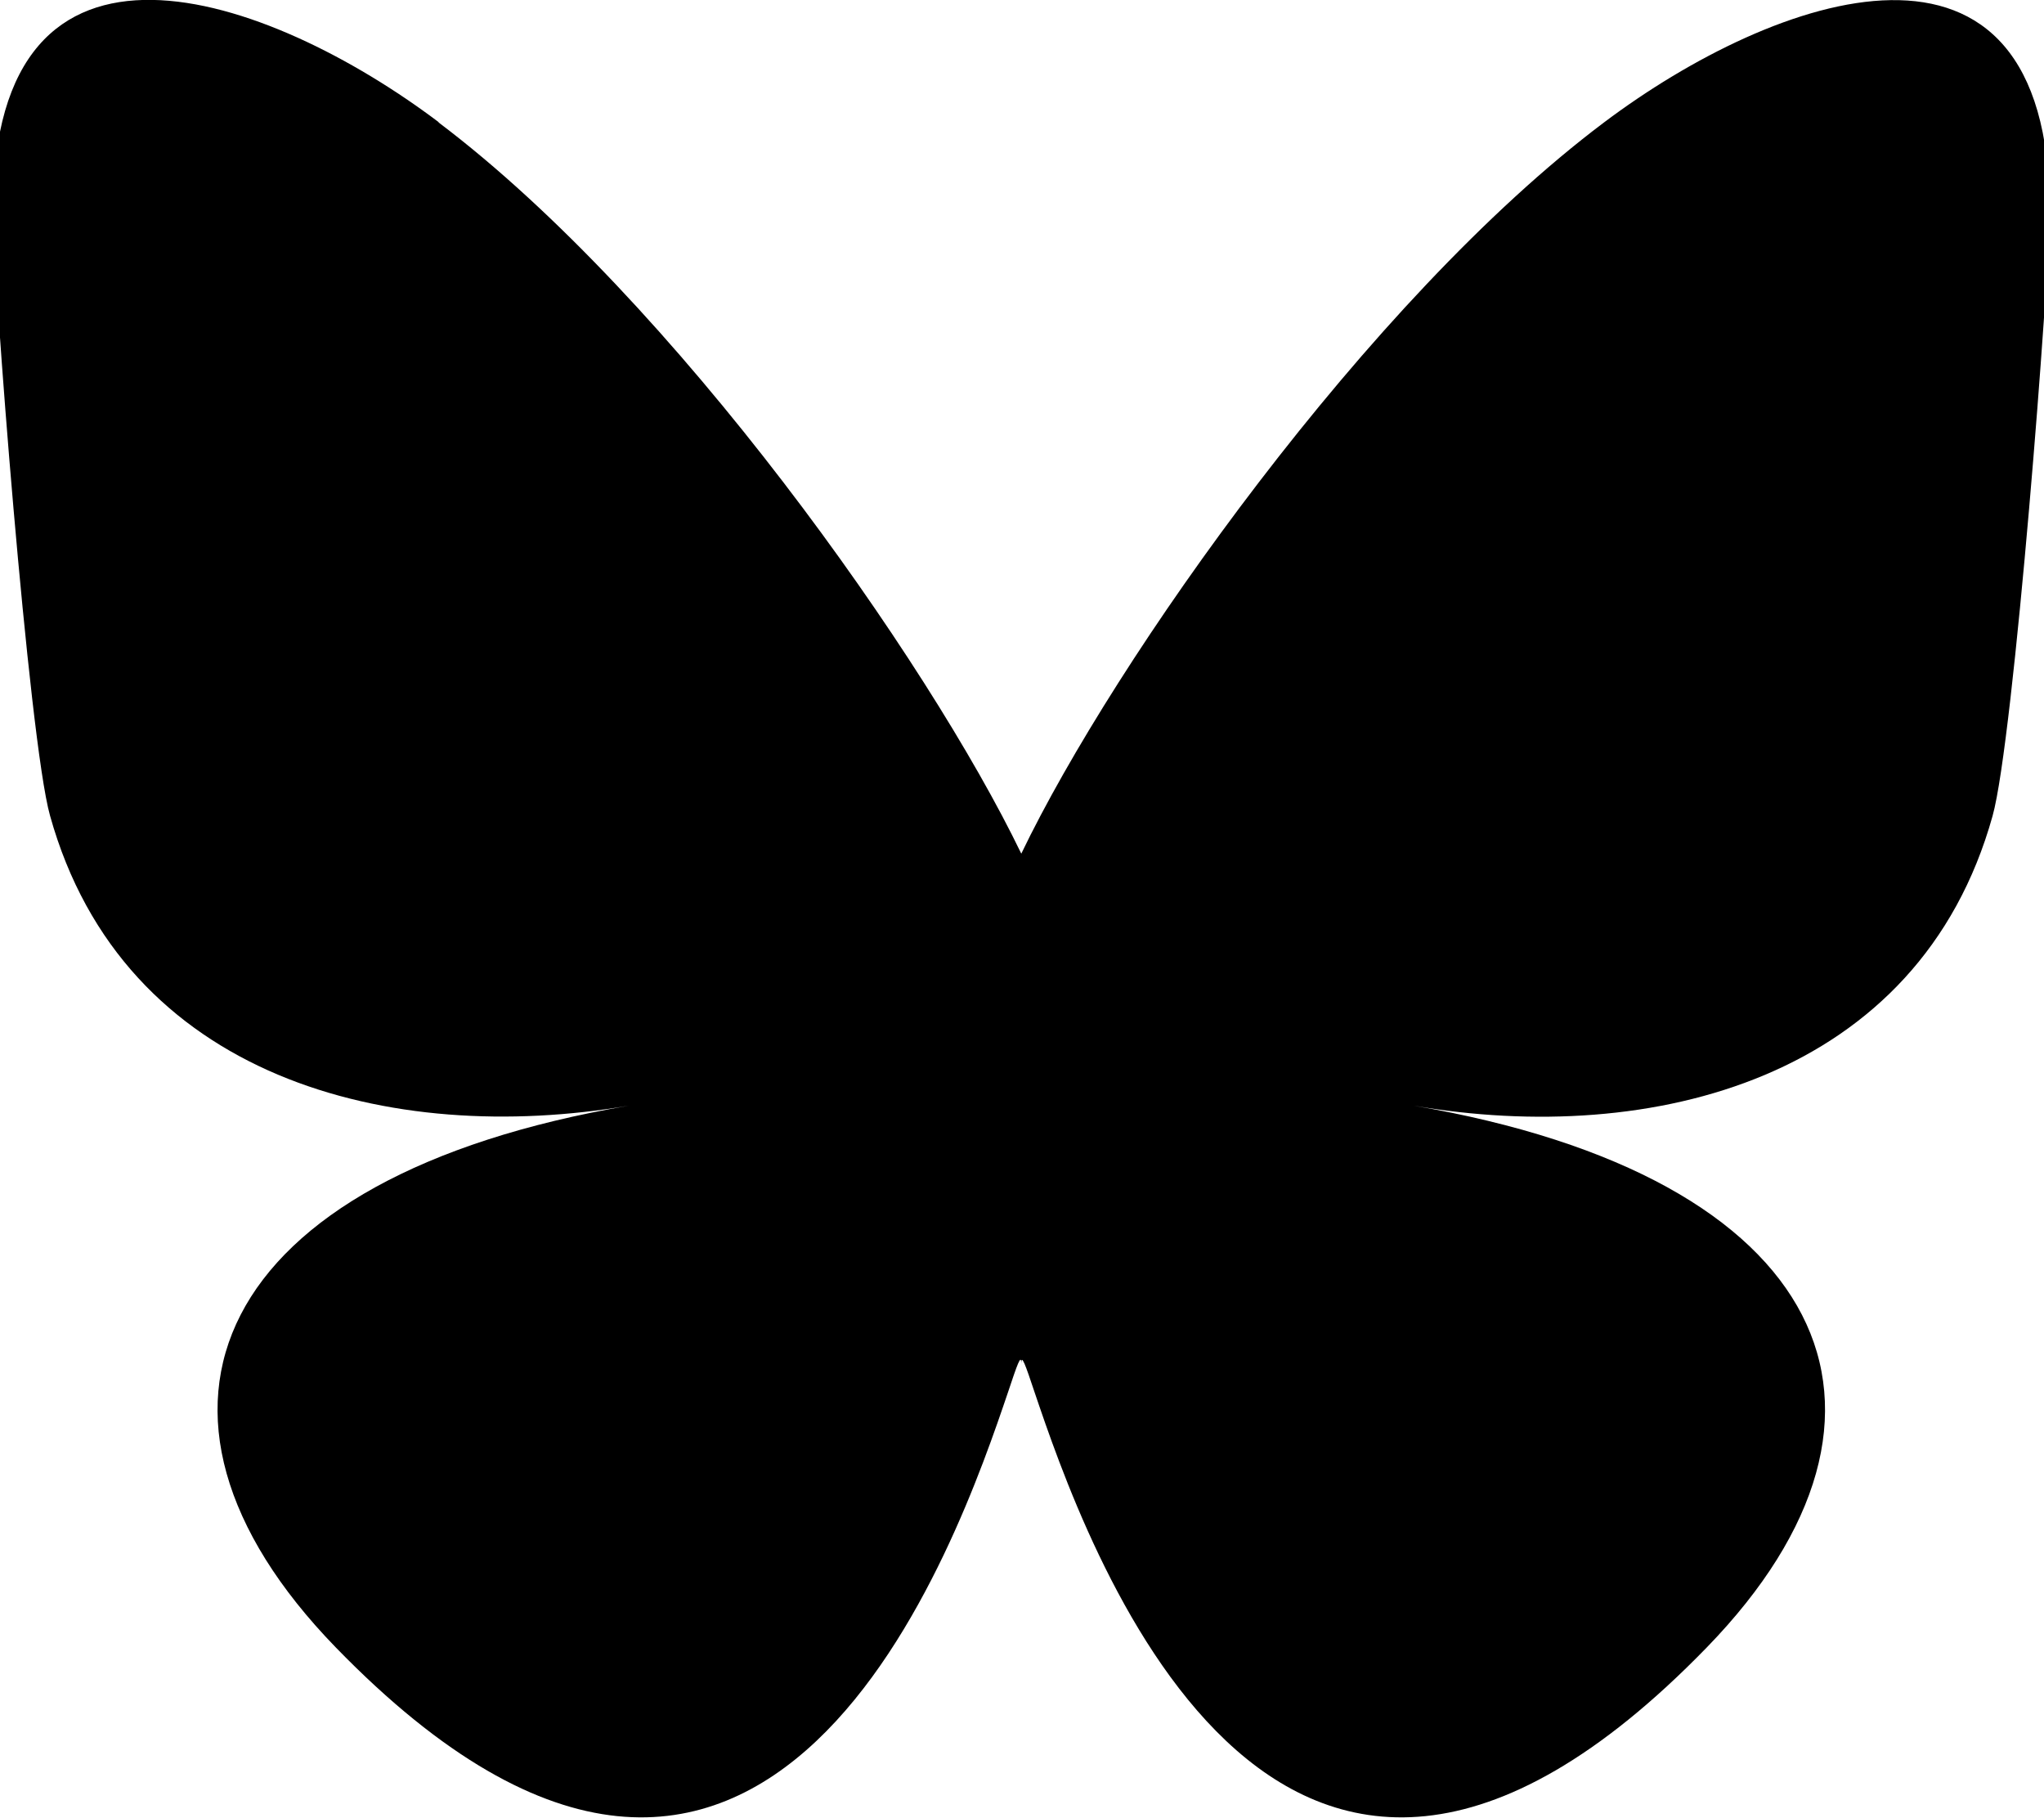
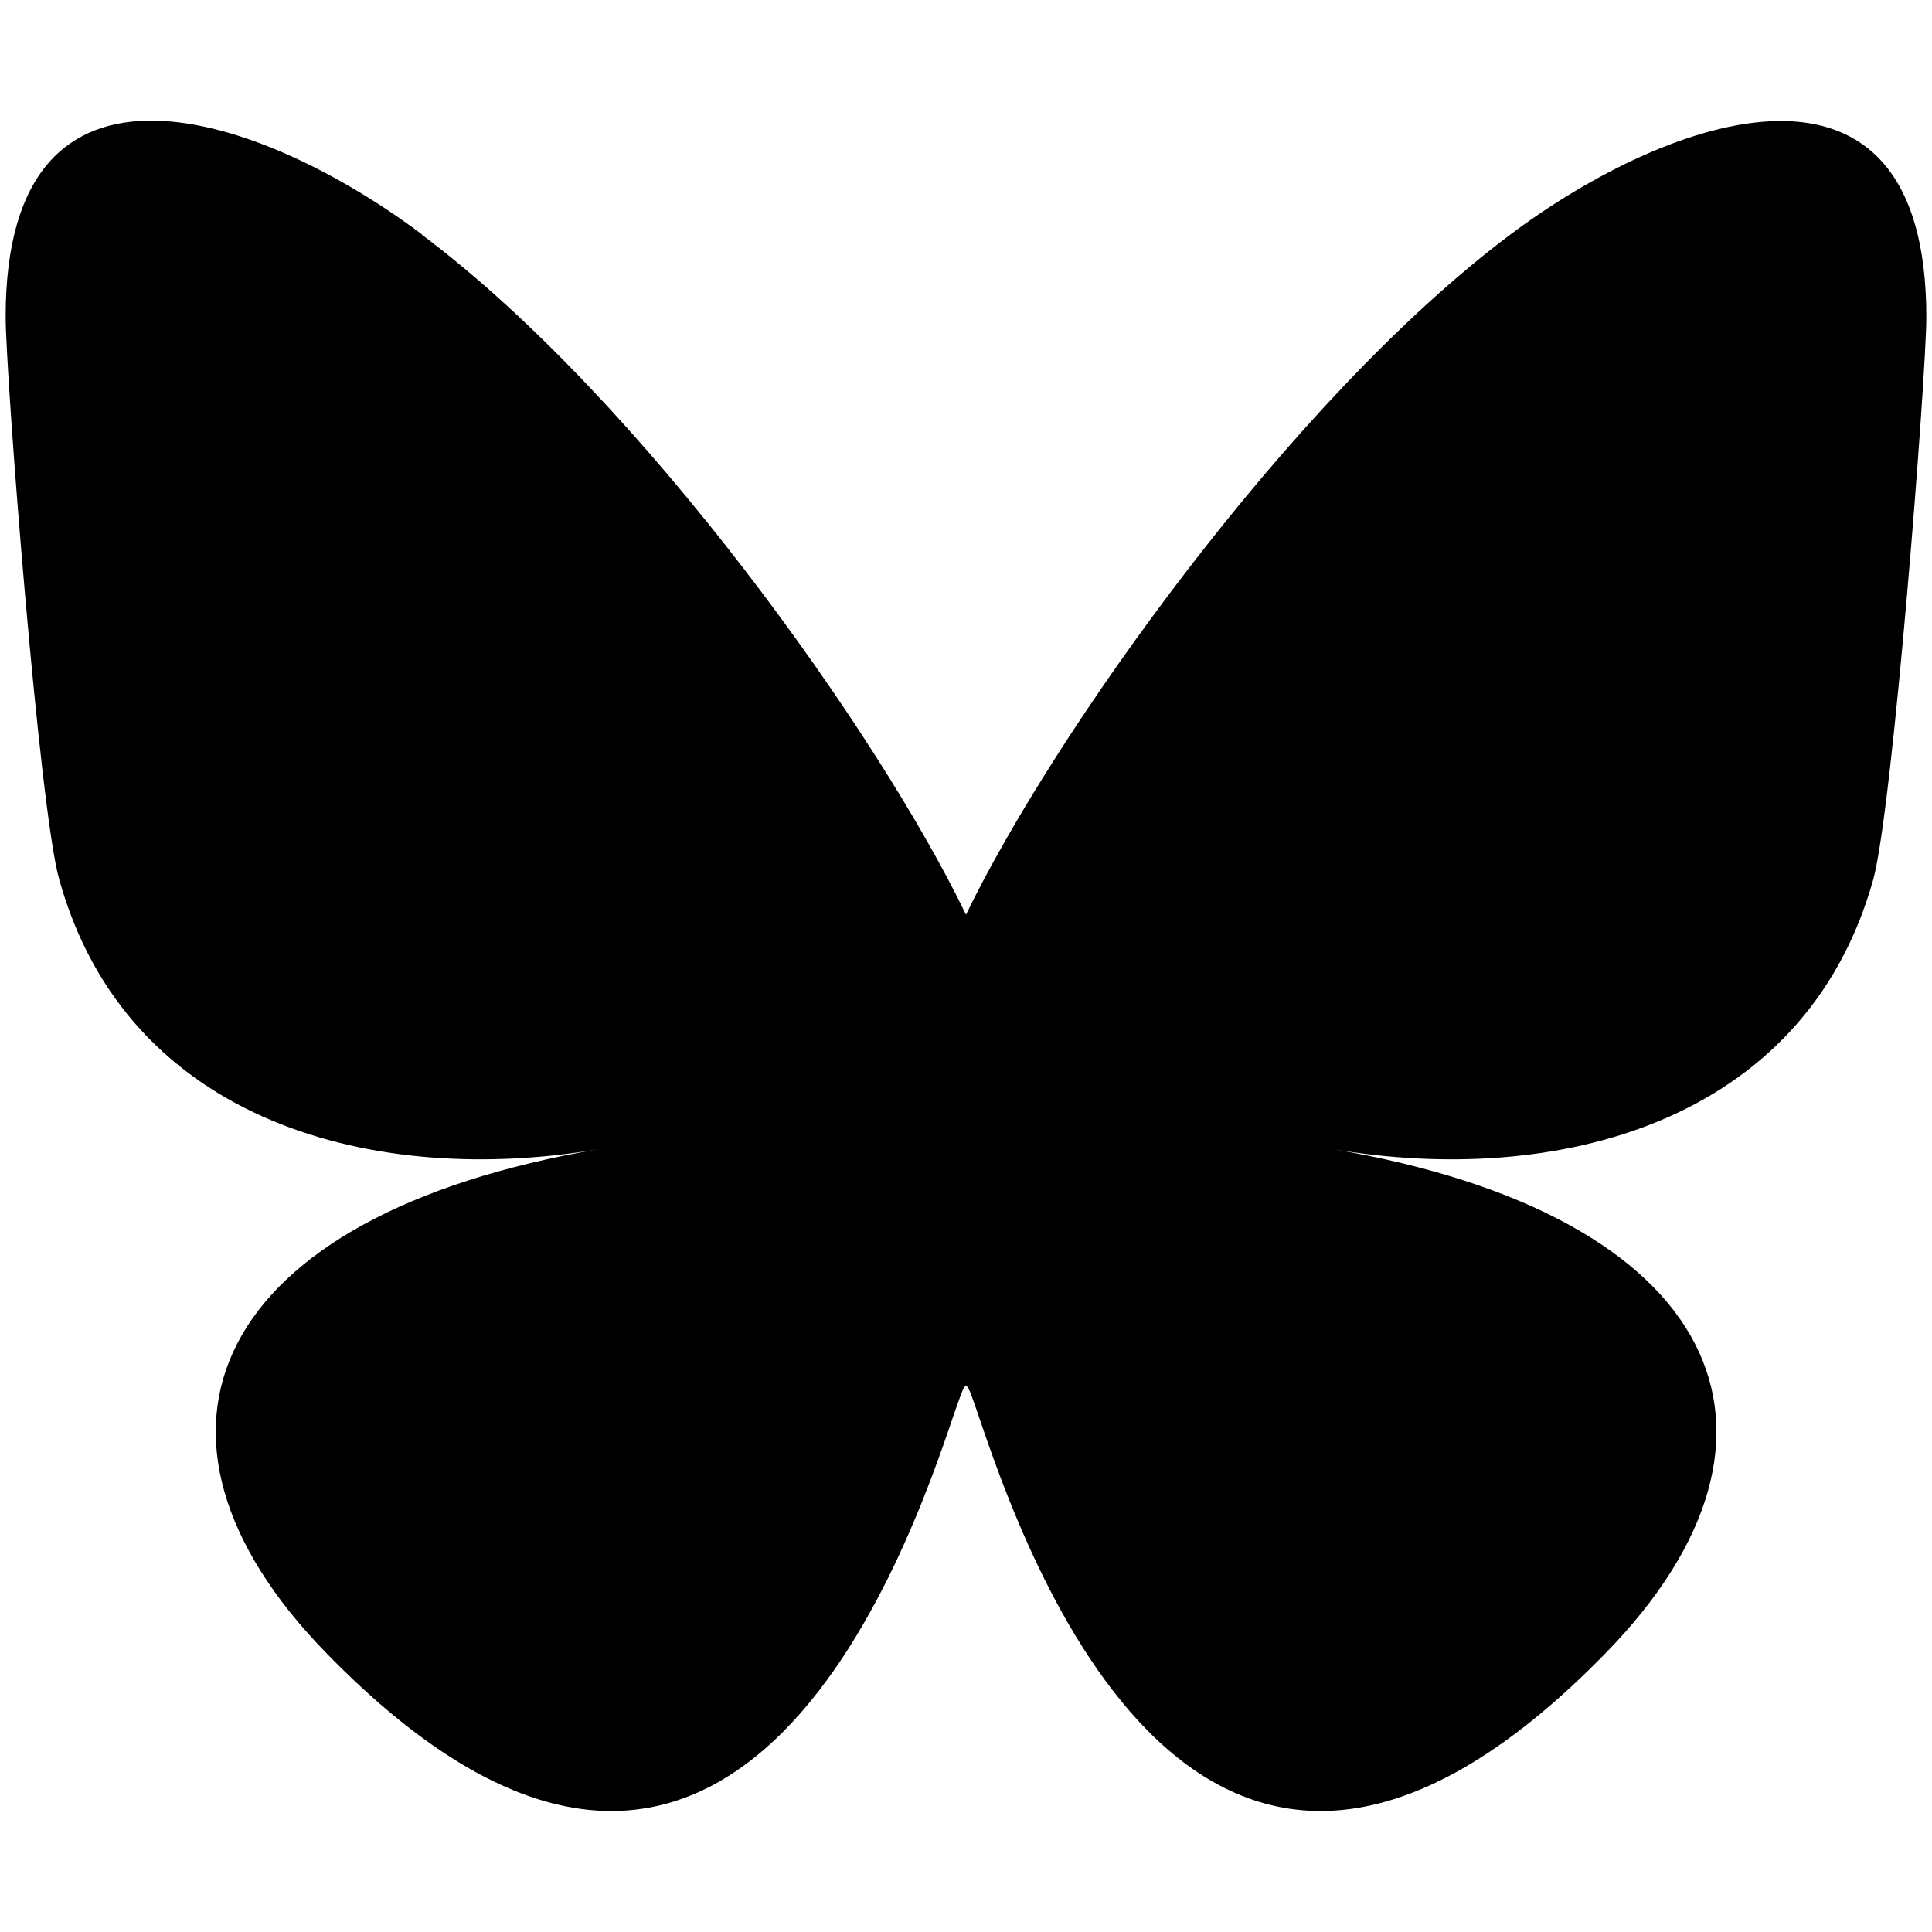
- <svg xmlns="http://www.w3.org/2000/svg" aria-hidden="true" focusable="false" data-prefix="fab" data-icon="bluesky" class="svg-inline--fa fa-bluesky" role="img" viewBox="0 0 576 512">
-   <path fill="currentColor" d="M123.6 34.5c66.4 50.1 137.9 151.5 164.2 206C314 186 385.5 84.5 452 34.5c48-36.1 125.6-64.1 125.6 24.9c0 17.8-10.1 149.2-16.1 170.5c-20.7 74.2-96.1 93.1-163.1 81.6c117.2 20 147 86.3 82.6 152.6C358.7 590 305.2 432.5 291.5 392.1c-2.5-7.5-3.7-10.9-3.7-7.9c0-3.1-1.2 .4-3.7 7.9C270.4 432.5 216.9 590 94.6 464.1C30.2 397.8 60 331.5 177.2 311.5C110.2 322.9 34.8 304 14.1 229.8C8.1 208.5-2 77.1-2 59.3c0-88.9 77.7-61 125.6-24.9z" />
+ <svg xmlns="http://www.w3.org/2000/svg" aria-hidden="true" focusable="false" data-prefix="fab" data-icon="bluesky" class="svg-inline--fa fa-bluesky" role="img" viewBox="0 0 512 512">
+   <path fill="currentColor" d="M111.8 62.2C170.2 105.9 233 194.7 256 242.4c23-47.6 85.8-136.4 144.2-180.2c42.1-31.6 110.3-56 110.3 21.8c0 15.5-8.9 130.5-14.1 149.2C478.2 298 412 314.6 353.1 304.5c102.9 17.5 129.1 75.5 72.5 133.5c-107.4 110.2-154.3-27.6-166.3-62.9l0 0c-1.7-4.9-2.6-7.8-3.3-7.8s-1.6 3-3.3 7.8l0 0c-12 35.3-59 173.1-166.3 62.9c-56.5-58-30.4-116 72.5-133.5C100 314.6 33.8 298 15.7 233.1C10.4 214.4 1.5 99.4 1.5 83.9c0-77.8 68.2-53.4 110.3-21.8z" />
</svg>
